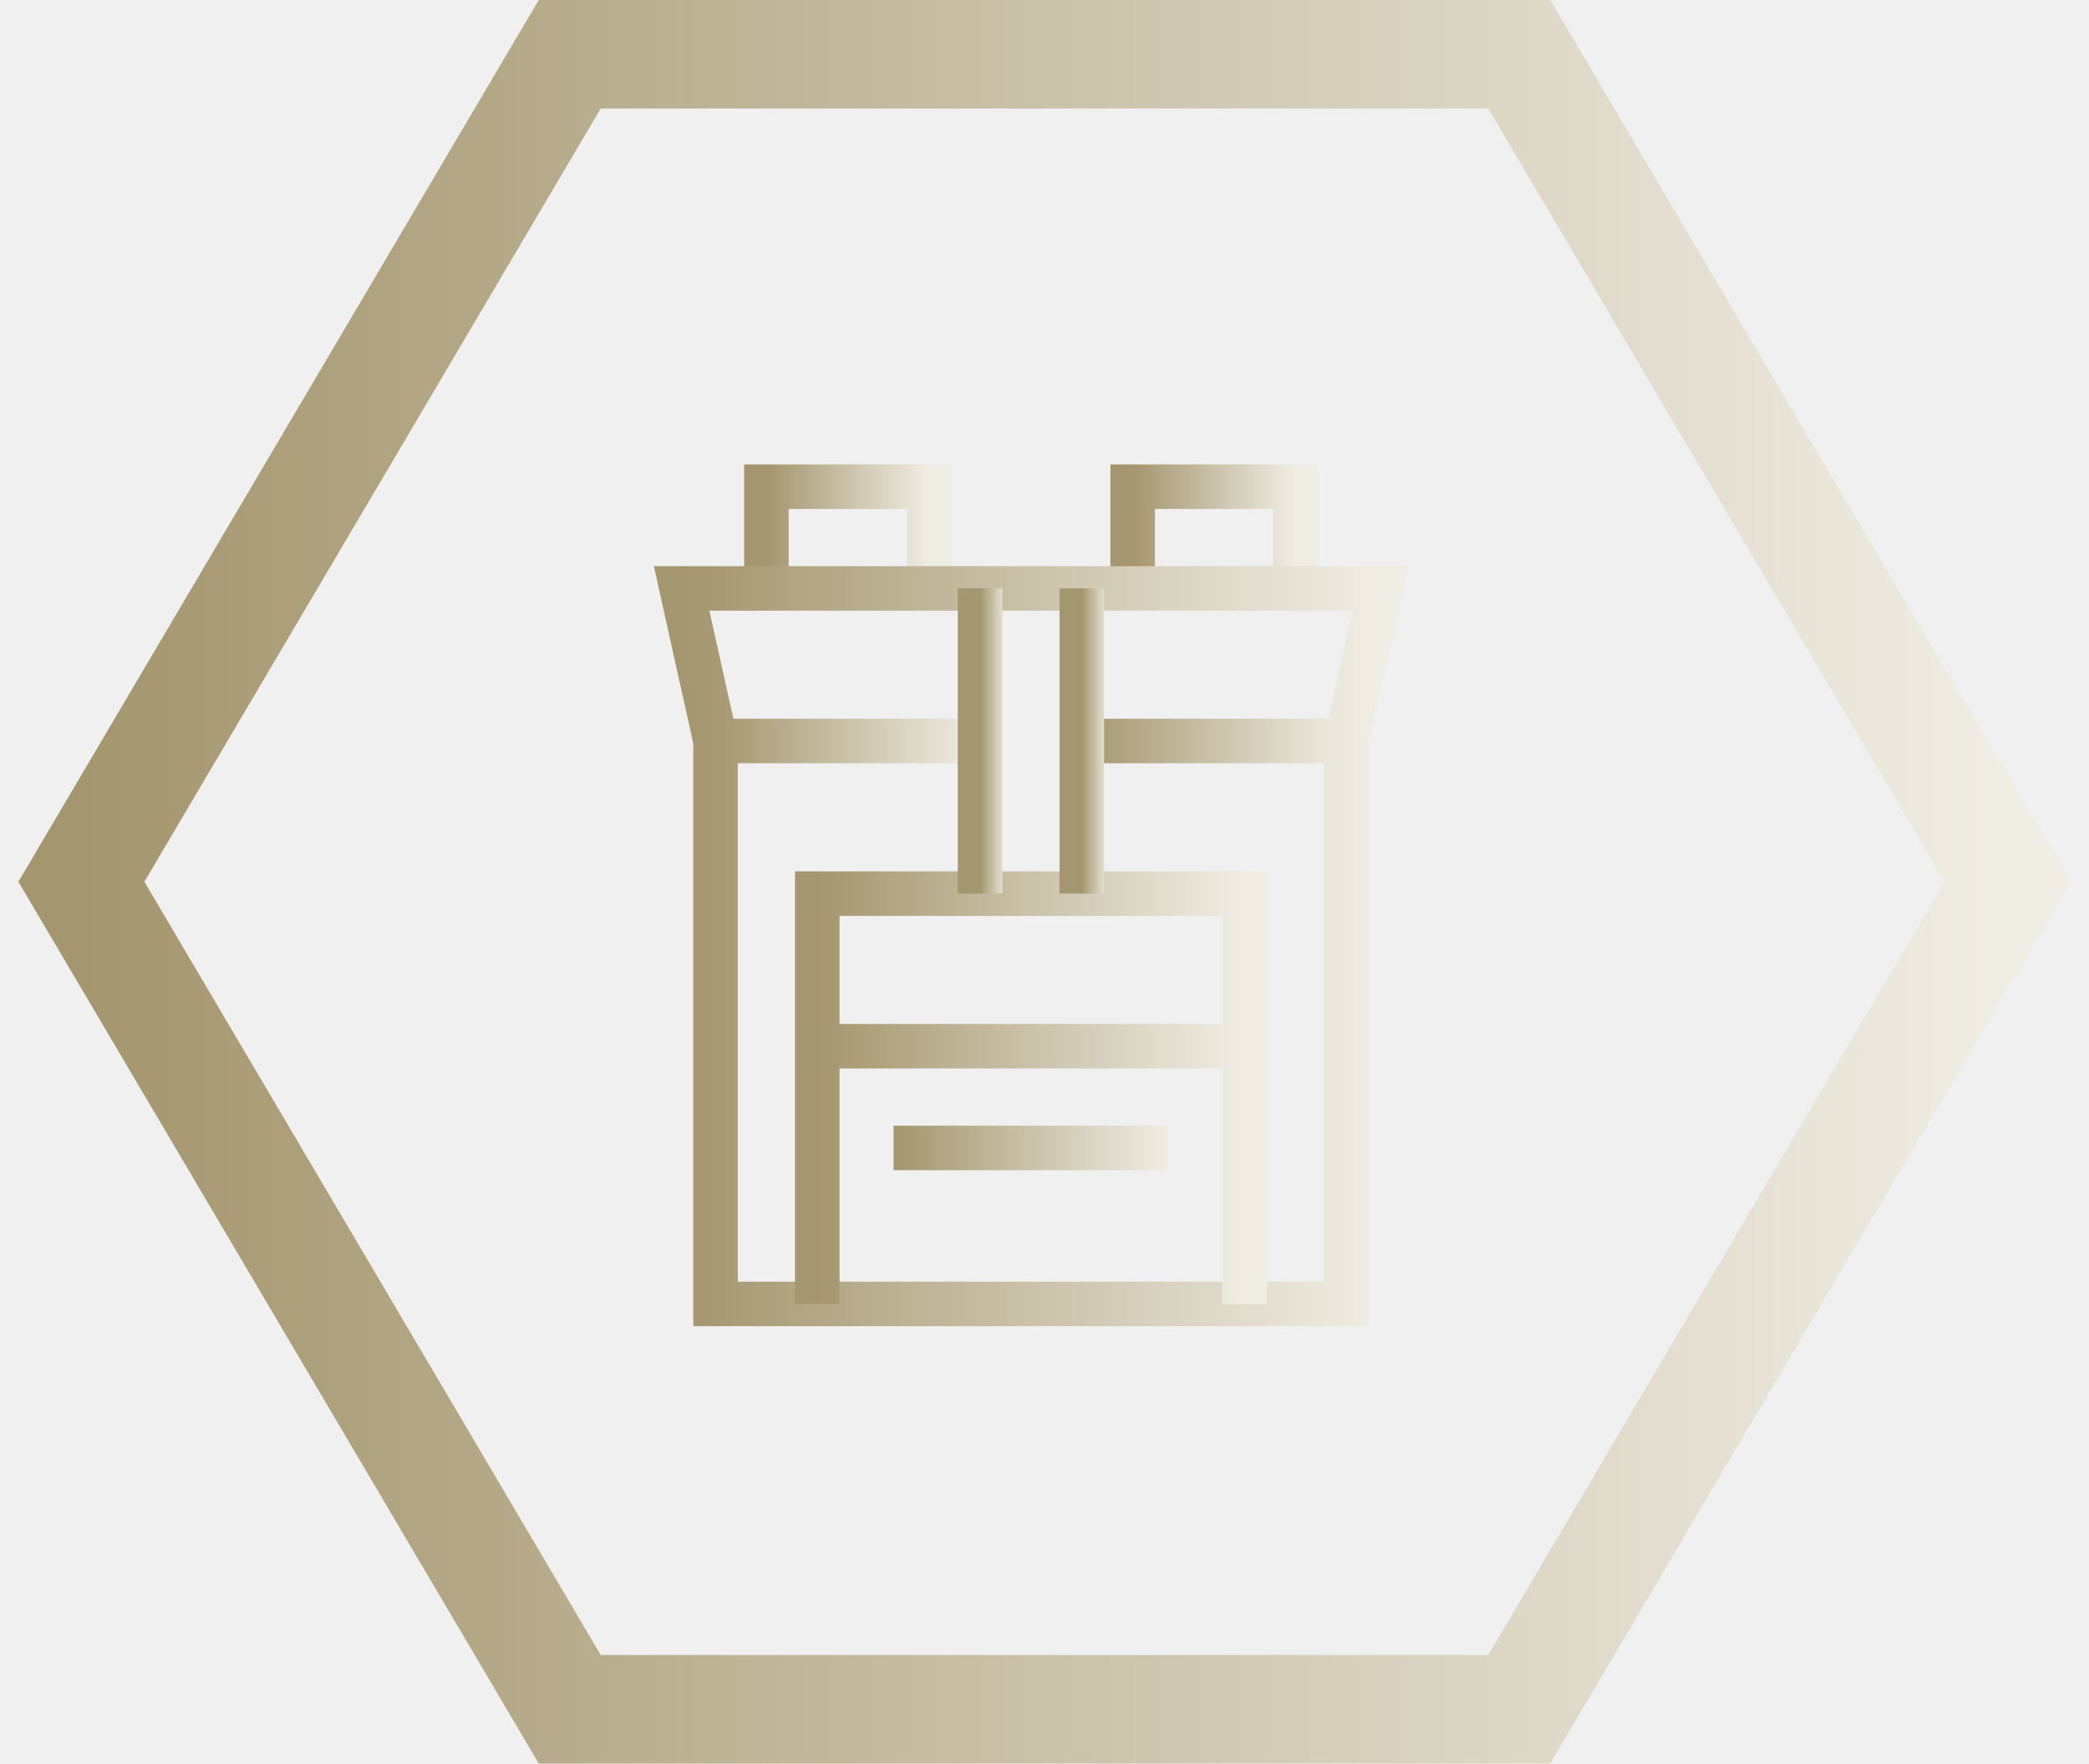
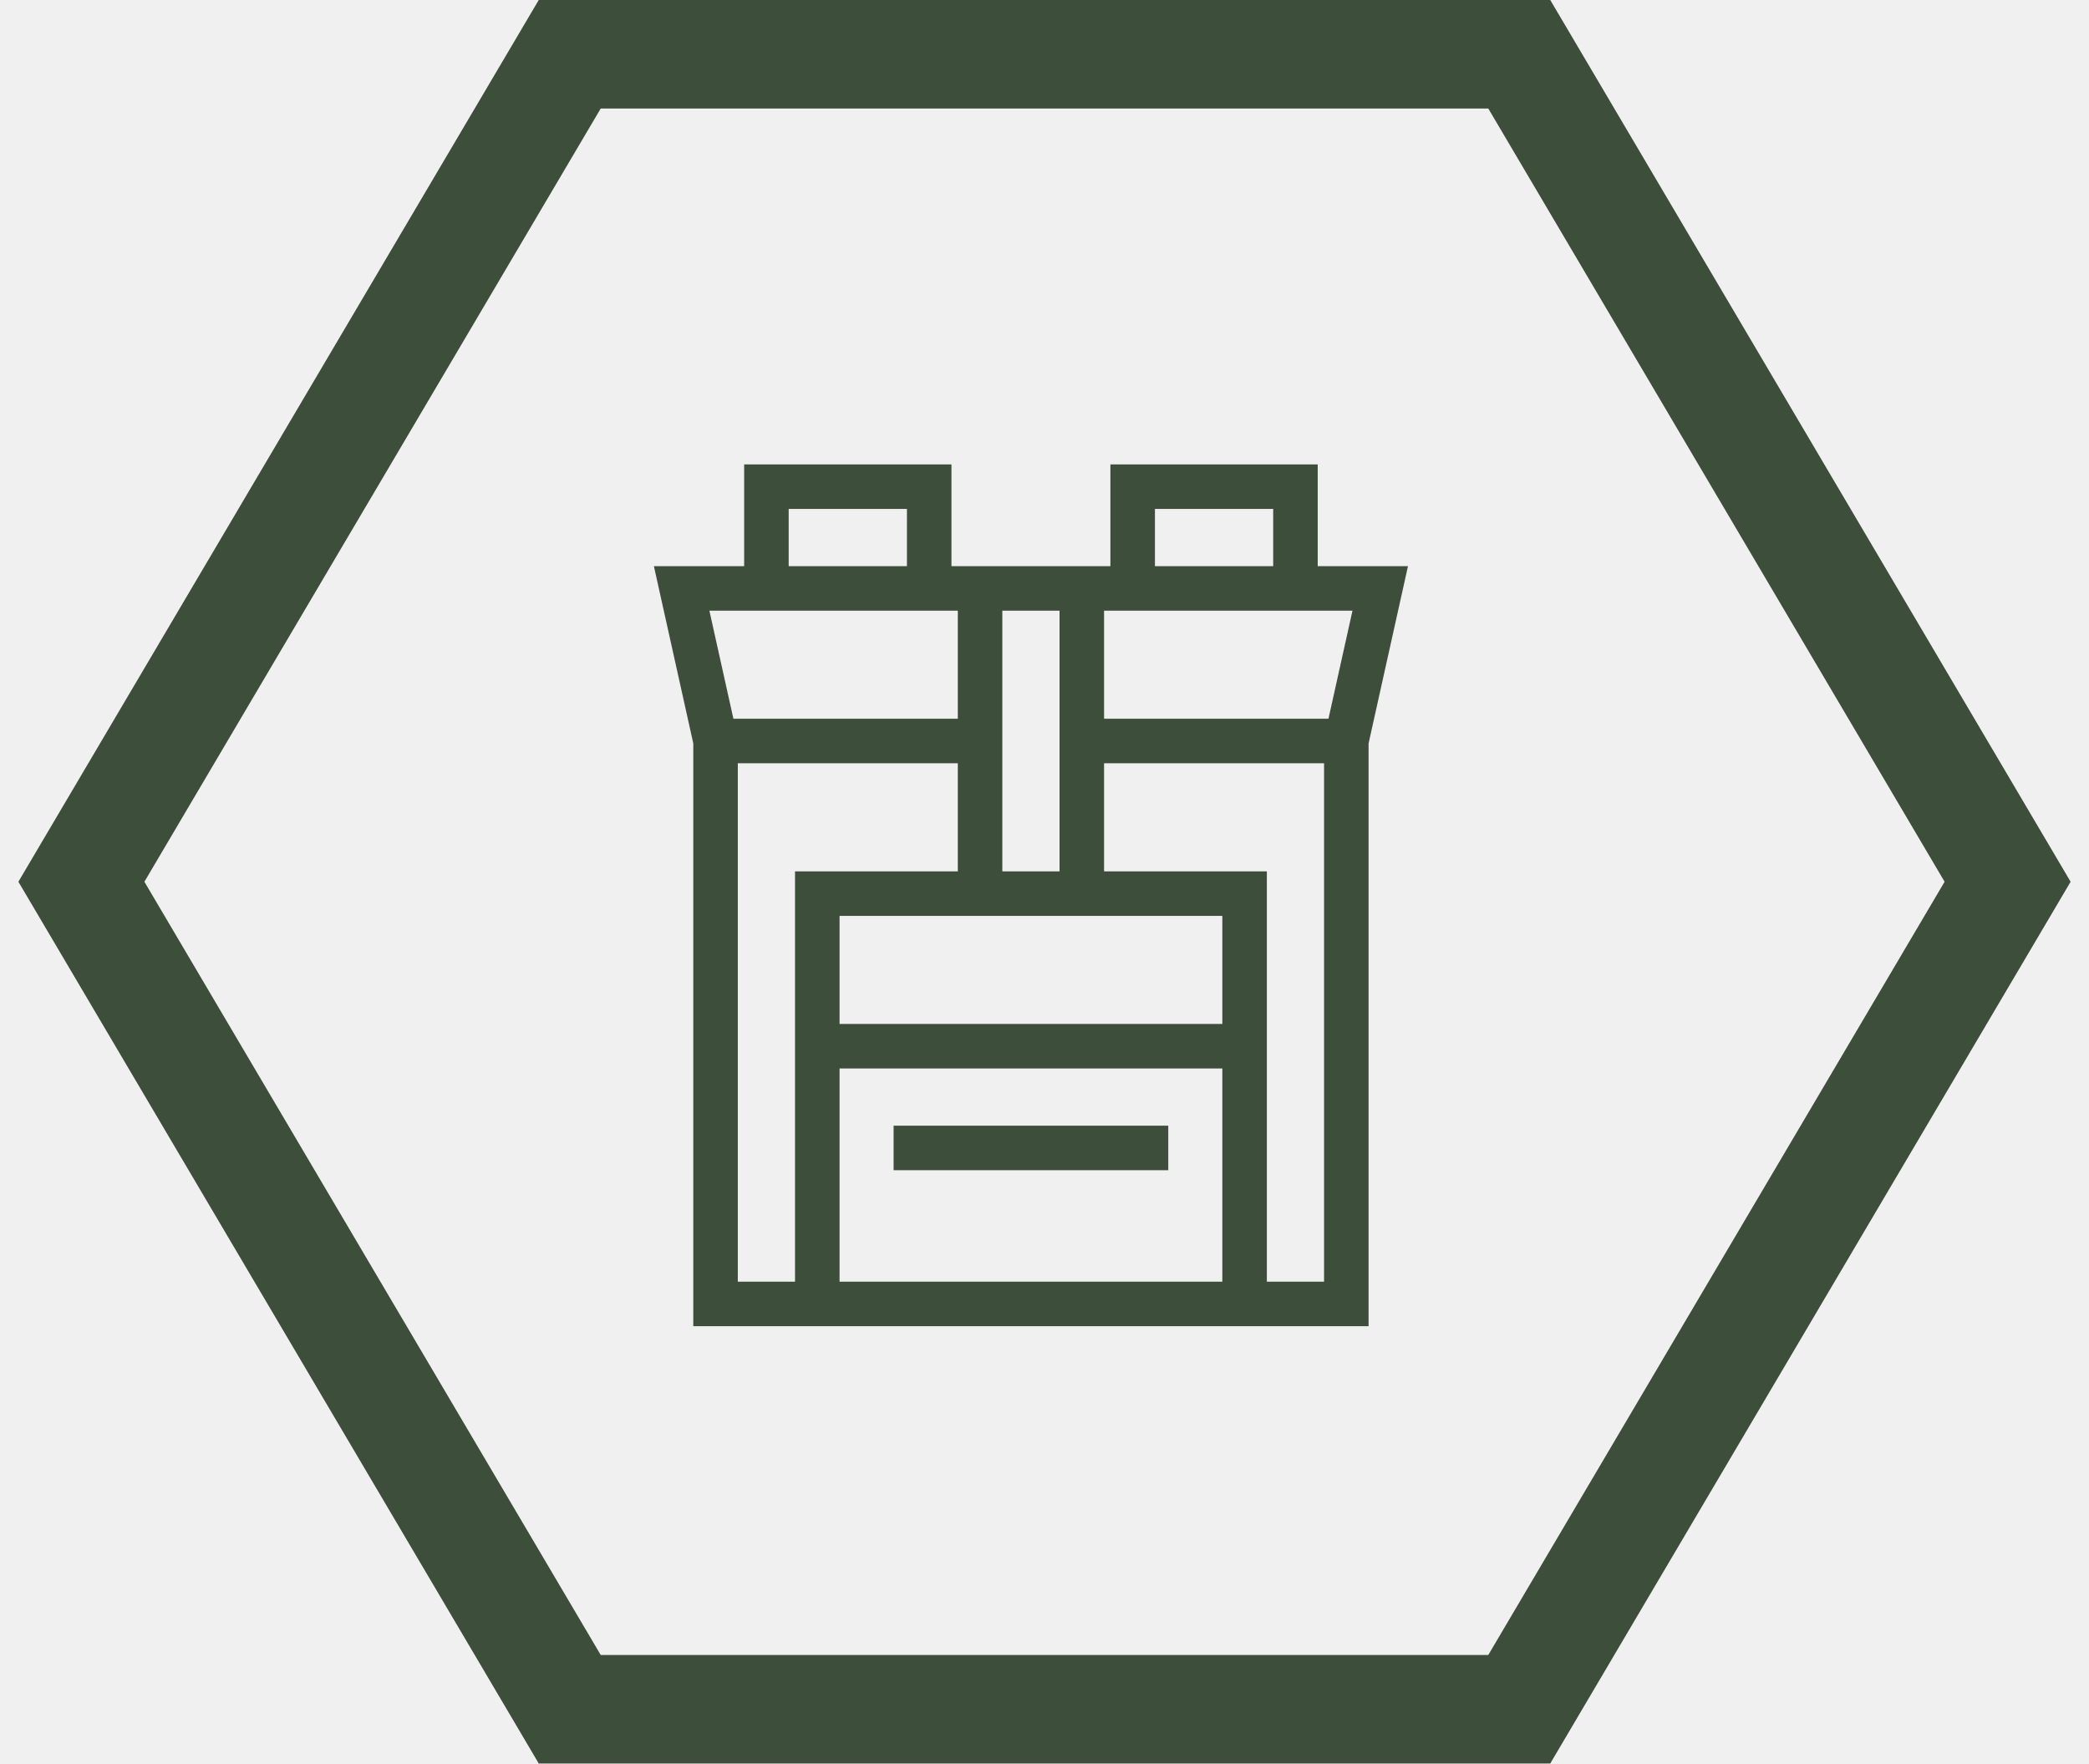
<svg xmlns="http://www.w3.org/2000/svg" width="77" height="65" viewBox="0 0 77 65" fill="none">
-   <path d="M21 2H56L74 32.5L56 63H21L3 32.5L21 2Z" stroke="url(#paint0_linear_2345_1792)" stroke-width="4" />
-   <g clip-path="url(#clip0_2345_1792)">
-     <mask id="mask0_2345_1792" style="mask-type:luminance" maskUnits="userSpaceOnUse" x="22" y="17" width="32" height="32">
+   <path d="M21 2H56L74 32.5L56 63H21L3 32.5L21 2Z" stroke="#3D4E3A" stroke-width="4" />
+   <g clip-path="url(#clip0_2584_4881)">
+     <mask id="mask0_2584_4881" style="mask-type:luminance" maskUnits="userSpaceOnUse" x="22" y="17" width="32" height="32">
      <path d="M22 17H54V49H22V17Z" fill="white" />
    </mask>
-     <g mask="url(#mask0_2345_1792)">
-       <path d="M28.25 21.688V17.938H34.25V21.688" stroke="url(#paint1_linear_2345_1792)" stroke-width="1.641" stroke-miterlimit="10" />
-       <path d="M41.75 21.688V17.938H47.75V21.688" stroke="url(#paint2_linear_2345_1792)" stroke-width="1.641" stroke-miterlimit="10" />
+     <g mask="url(#mask0_2584_4881)">
+       <path d="M28.25 21.688V17.938H34.25V21.688" stroke="#3D4E3A" stroke-width="1.641" stroke-miterlimit="10" />
+       <path d="M41.75 21.688V17.938H47.75V21.688" stroke="#3D4E3A" stroke-width="1.641" stroke-miterlimit="10" />
    </g>
-     <path d="M36.125 27.312H26.375" stroke="url(#paint3_linear_2345_1792)" stroke-width="1.641" stroke-miterlimit="10" />
-     <path d="M49.625 27.312H39.875" stroke="url(#paint4_linear_2345_1792)" stroke-width="1.641" stroke-miterlimit="10" />
-     <mask id="mask1_2345_1792" style="mask-type:luminance" maskUnits="userSpaceOnUse" x="22" y="17" width="32" height="32">
+     <path d="M36.125 27.312H26.375" stroke="#3D4E3A" stroke-width="1.641" stroke-miterlimit="10" />
+     <path d="M49.625 27.312H39.875" stroke="#3D4E3A" stroke-width="1.641" stroke-miterlimit="10" />
+     <mask id="mask1_2584_4881" style="mask-type:luminance" maskUnits="userSpaceOnUse" x="22" y="17" width="32" height="32">
      <path d="M22 17H54V49H22V17Z" fill="white" />
    </mask>
-     <g mask="url(#mask1_2345_1792)">
-       <path d="M49.625 48.062H26.375V27.312L25.125 21.688H50.875L49.625 27.312V48.062Z" stroke="url(#paint5_linear_2345_1792)" stroke-width="1.641" stroke-miterlimit="10" />
+     <g mask="url(#mask1_2584_4881)">
+       <path d="M49.625 48.062H26.375V27.312L25.125 21.688H50.875L49.625 27.312V48.062Z" stroke="#3D4E3A" stroke-width="1.641" stroke-miterlimit="10" />
    </g>
-     <path d="M45.875 38.562H30.125" stroke="url(#paint6_linear_2345_1792)" stroke-width="1.641" stroke-miterlimit="10" />
-     <path d="M43.062 42.312H32.938" stroke="url(#paint7_linear_2345_1792)" stroke-width="1.641" stroke-miterlimit="10" />
-     <mask id="mask2_2345_1792" style="mask-type:luminance" maskUnits="userSpaceOnUse" x="22" y="17" width="32" height="32">
+     <path d="M45.875 38.562H30.125" stroke="#3D4E3A" stroke-width="1.641" stroke-miterlimit="10" />
+     <path d="M43.062 42.312H32.938" stroke="#3D4E3A" stroke-width="1.641" stroke-miterlimit="10" />
+     <mask id="mask2_2584_4881" style="mask-type:luminance" maskUnits="userSpaceOnUse" x="22" y="17" width="32" height="32">
      <path d="M22 17H54V49H22V17Z" fill="white" />
    </mask>
-     <g mask="url(#mask2_2345_1792)">
-       <path d="M30.125 48.062V32.938H45.875V48.062" stroke="url(#paint8_linear_2345_1792)" stroke-width="1.641" stroke-miterlimit="10" />
+     <g mask="url(#mask2_2584_4881)">
+       <path d="M30.125 48.062V32.938H45.875V48.062" stroke="#3D4E3A" stroke-width="1.641" stroke-miterlimit="10" />
    </g>
-     <path d="M36.125 21.688V32.938" stroke="url(#paint9_linear_2345_1792)" stroke-width="1.641" stroke-miterlimit="10" />
-     <path d="M39.875 21.688V32.938" stroke="url(#paint10_linear_2345_1792)" stroke-width="1.641" stroke-miterlimit="10" />
+     <path d="M36.125 21.688V32.938" stroke="#3D4E3A" stroke-width="1.641" stroke-miterlimit="10" />
+     <path d="M39.875 21.688V32.938" stroke="#3D4E3A" stroke-width="1.641" stroke-miterlimit="10" />
  </g>
  <defs>
-     <linearGradient id="paint0_linear_2345_1792" x1="3" y1="32.5" x2="74" y2="32.5" gradientUnits="userSpaceOnUse">
-       <stop stop-color="#A4966E" />
-       <stop offset="1" stop-color="#F0EDE4" />
-     </linearGradient>
-     <linearGradient id="paint1_linear_2345_1792" x1="28.25" y1="19.812" x2="34.25" y2="19.812" gradientUnits="userSpaceOnUse">
-       <stop stop-color="#A4966E" />
-       <stop offset="1" stop-color="#F0EDE4" />
-     </linearGradient>
-     <linearGradient id="paint2_linear_2345_1792" x1="41.75" y1="19.812" x2="47.75" y2="19.812" gradientUnits="userSpaceOnUse">
-       <stop stop-color="#A4966E" />
-       <stop offset="1" stop-color="#F0EDE4" />
-     </linearGradient>
-     <linearGradient id="paint3_linear_2345_1792" x1="26.375" y1="26.812" x2="36.125" y2="26.812" gradientUnits="userSpaceOnUse">
-       <stop stop-color="#A4966E" />
-       <stop offset="1" stop-color="#F0EDE4" />
-     </linearGradient>
-     <linearGradient id="paint4_linear_2345_1792" x1="39.875" y1="26.812" x2="49.625" y2="26.812" gradientUnits="userSpaceOnUse">
-       <stop stop-color="#A4966E" />
-       <stop offset="1" stop-color="#F0EDE4" />
-     </linearGradient>
-     <linearGradient id="paint5_linear_2345_1792" x1="25.125" y1="34.875" x2="50.875" y2="34.875" gradientUnits="userSpaceOnUse">
-       <stop stop-color="#A4966E" />
-       <stop offset="1" stop-color="#F0EDE4" />
-     </linearGradient>
-     <linearGradient id="paint6_linear_2345_1792" x1="30.125" y1="38.062" x2="45.875" y2="38.062" gradientUnits="userSpaceOnUse">
-       <stop stop-color="#A4966E" />
-       <stop offset="1" stop-color="#F0EDE4" />
-     </linearGradient>
-     <linearGradient id="paint7_linear_2345_1792" x1="32.938" y1="41.812" x2="43.062" y2="41.812" gradientUnits="userSpaceOnUse">
-       <stop stop-color="#A4966E" />
-       <stop offset="1" stop-color="#F0EDE4" />
-     </linearGradient>
-     <linearGradient id="paint8_linear_2345_1792" x1="30.125" y1="40.5" x2="45.875" y2="40.5" gradientUnits="userSpaceOnUse">
-       <stop stop-color="#A4966E" />
-       <stop offset="1" stop-color="#F0EDE4" />
-     </linearGradient>
-     <linearGradient id="paint9_linear_2345_1792" x1="36.125" y1="27.312" x2="37.125" y2="27.312" gradientUnits="userSpaceOnUse">
-       <stop stop-color="#A4966E" />
-       <stop offset="1" stop-color="#F0EDE4" />
-     </linearGradient>
-     <linearGradient id="paint10_linear_2345_1792" x1="39.875" y1="27.312" x2="40.875" y2="27.312" gradientUnits="userSpaceOnUse">
-       <stop stop-color="#A4966E" />
-       <stop offset="1" stop-color="#F0EDE4" />
-     </linearGradient>
-     <clipPath id="clip0_2345_1792">
+     <clipPath id="clip0_2584_4881">
      <rect width="32" height="32" fill="white" transform="translate(22 17)" />
    </clipPath>
  </defs>
</svg>
